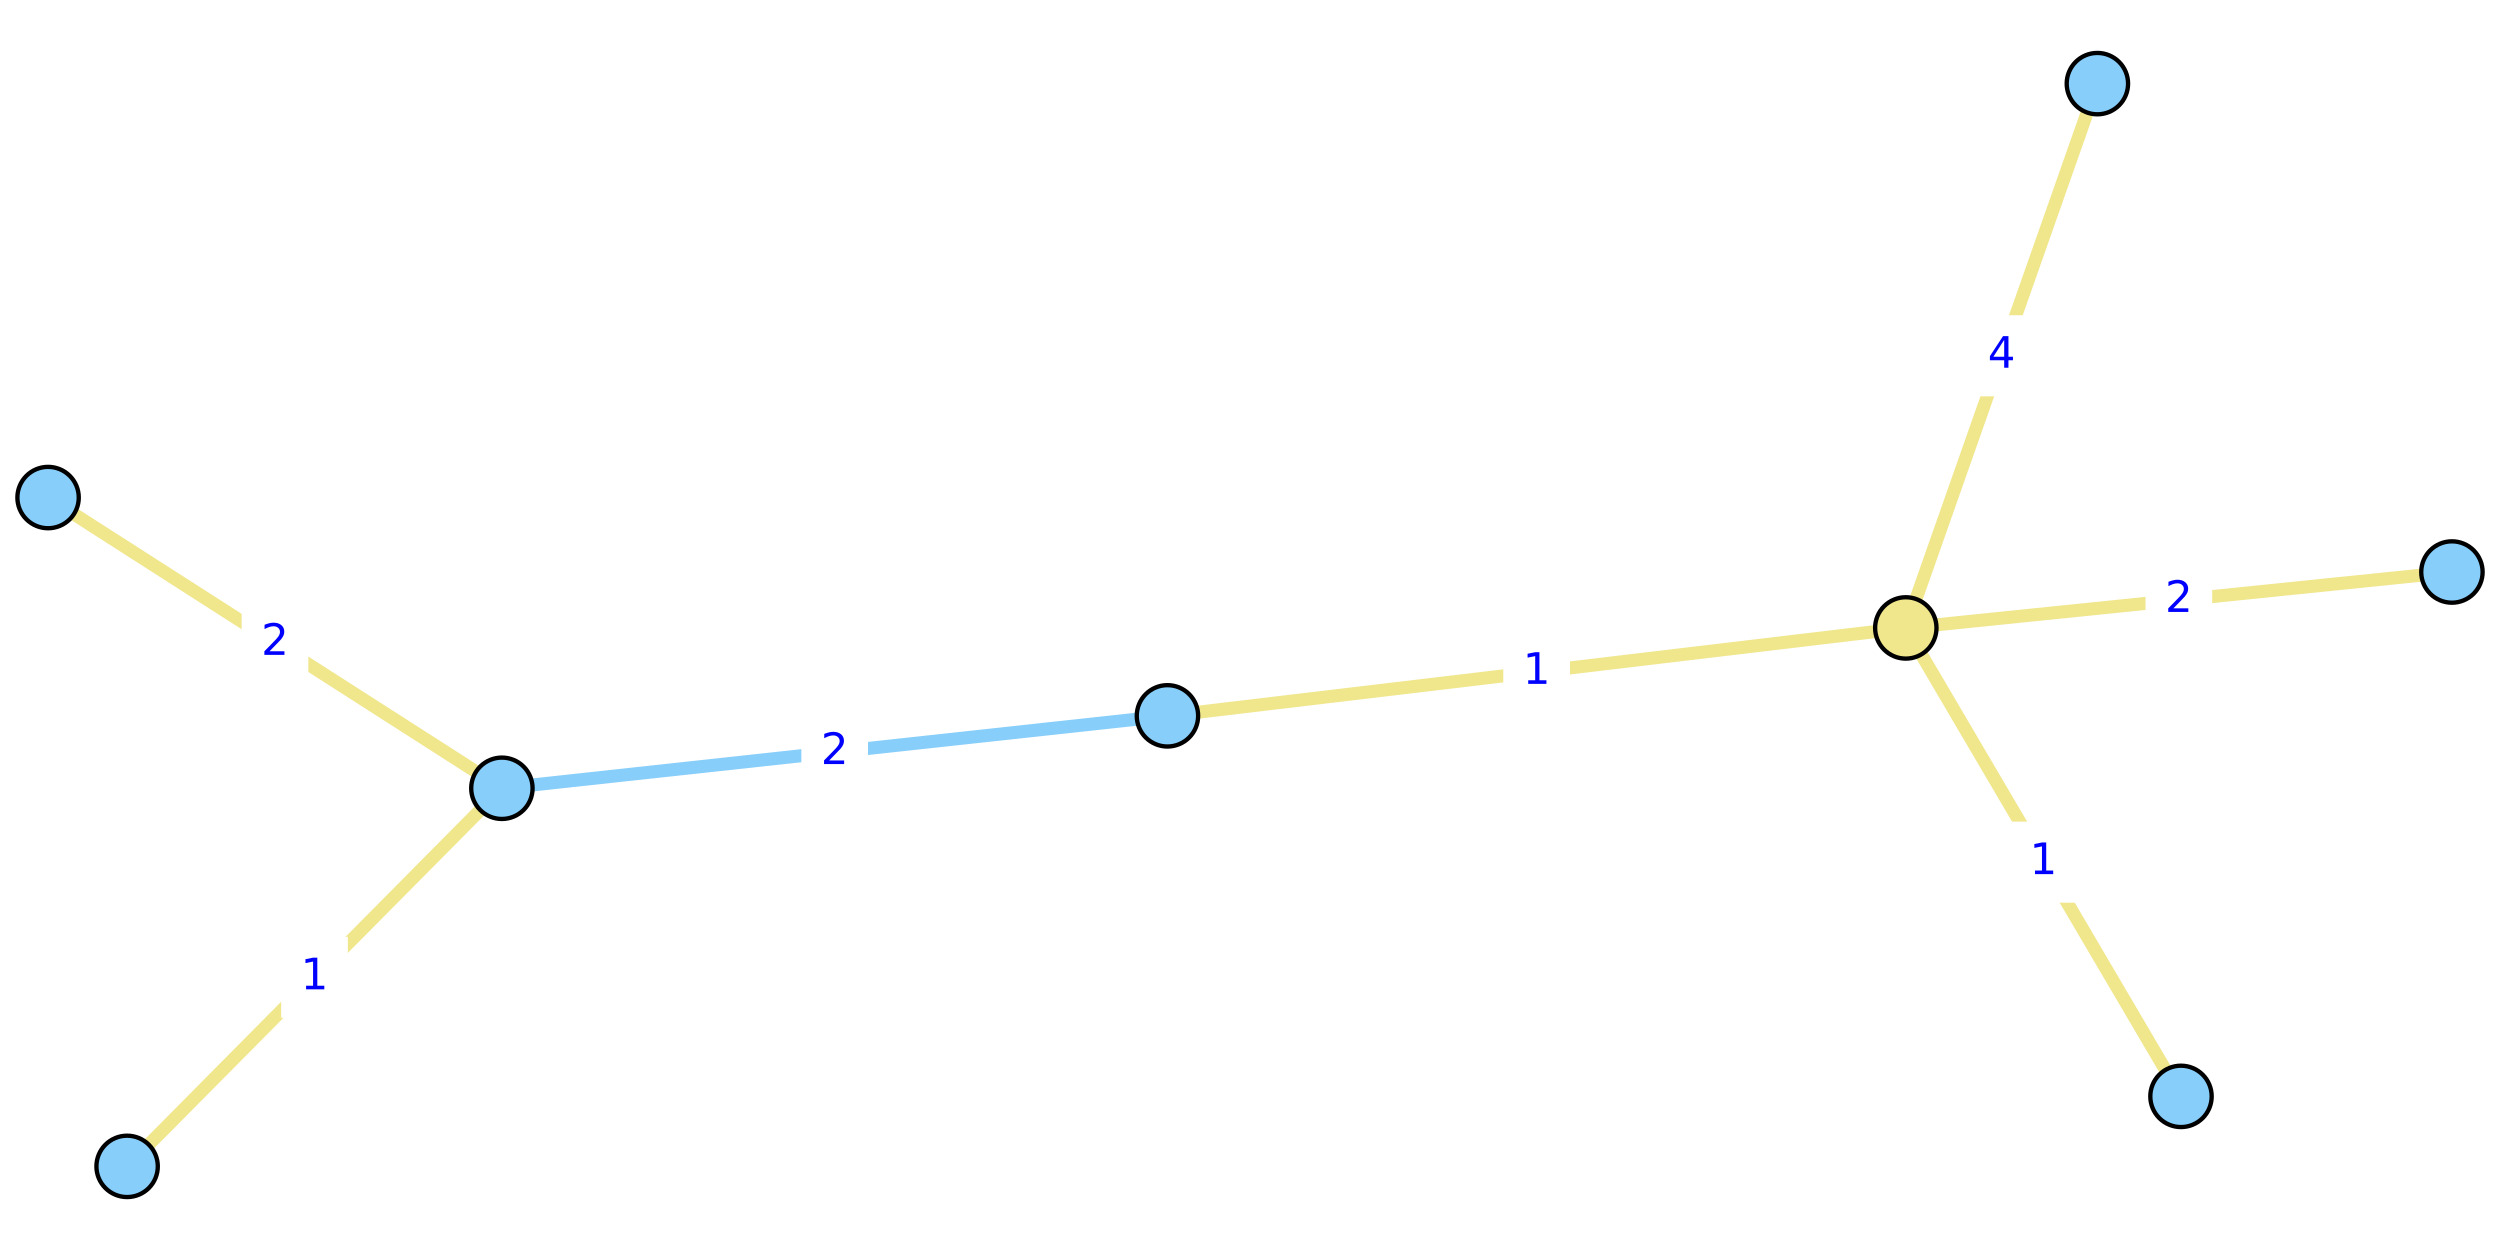
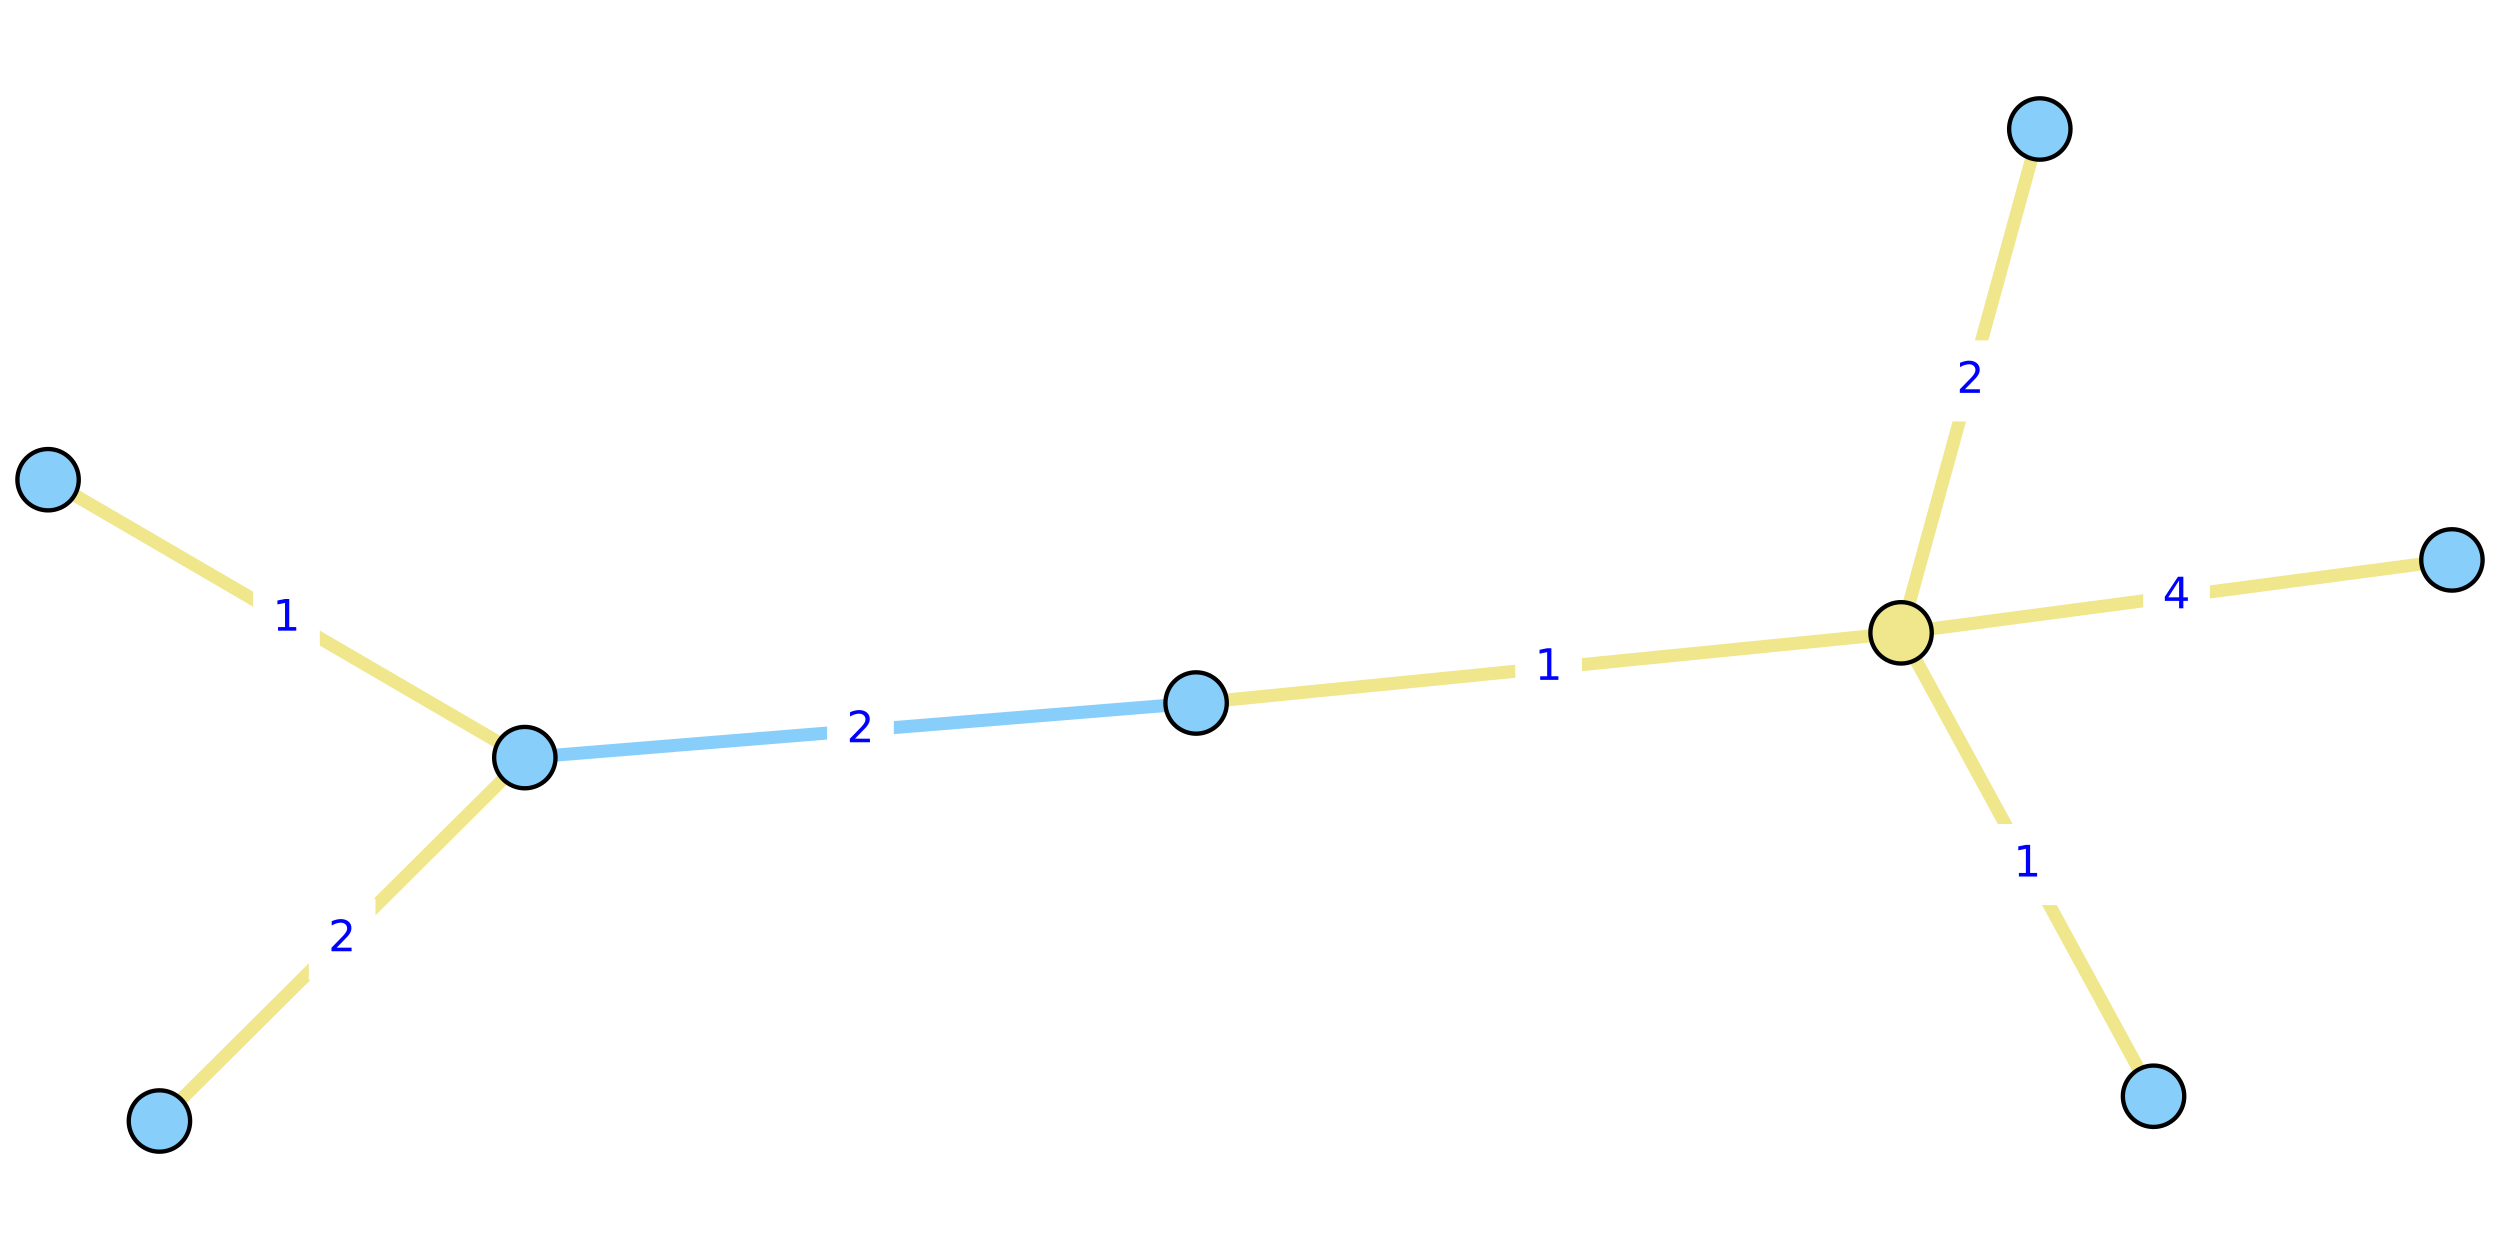
<svg xmlns="http://www.w3.org/2000/svg" xmlns:xlink="http://www.w3.org/1999/xlink" width="576pt" height="288pt" viewBox="0 0 576 288" version="1.1">
  <defs>
    <style type="text/css">*{stroke-linejoin: round; stroke-linecap: butt}</style>
  </defs>
  <g id="figure_1">
    <g id="patch_1">
      <path d="M 0 288  L 576 288  L 576 0  L 0 0  z " style="fill: #ffffff" />
    </g>
    <g id="axes_1">
      <g id="patch_2">
-         <path d="M 0 273.723  L 576 273.723  L 576 14.277  L 0 14.277  z " style="fill: #ffffff" />
+         <path d="M 0 262.852  L 576 262.852  L 576 25.148  L 0 25.148  z " style="fill: #ffffff" />
      </g>
      <g id="matplotlib.axis_1" />
      <g id="matplotlib.axis_2" />
      <g id="line2d_1">
-         <path d="M 115.636 181.619  L 268.981 164.929  " clip-path="url(#p6608e4af65)" style="fill: none; stroke: #87cefa; stroke-width: 3; stroke-linecap: square" />
+         <path d="M 120.922 174.553  L 275.584 161.971  " clip-path="url(#pc6b7b829b0)" style="fill: none; stroke: #87cefa; stroke-width: 3; stroke-linecap: square" />
      </g>
      <g id="line2d_2">
-         <path d="M 564.923 131.792  L 439.097 144.675  " clip-path="url(#p6608e4af65)" style="fill: none; stroke: #f0e68c; stroke-width: 3; stroke-linecap: square" />
+         <path d="M 469.972 29.719  L 438.007 145.806  " clip-path="url(#pc6b7b829b0)" style="fill: none; stroke: #f0e68c; stroke-width: 3; stroke-linecap: square" />
      </g>
      <g id="line2d_3">
-         <path d="M 483.237 19.267  L 439.097 144.675  " clip-path="url(#p6608e4af65)" style="fill: none; stroke: #f0e68c; stroke-width: 3; stroke-linecap: square" />
+         <path d="M 564.923 129.006  L 438.007 145.806  " clip-path="url(#pc6b7b829b0)" style="fill: none; stroke: #f0e68c; stroke-width: 3; stroke-linecap: square" />
      </g>
      <g id="line2d_4">
-         <path d="M 439.097 144.675  L 502.501 252.605  " clip-path="url(#p6608e4af65)" style="fill: none; stroke: #f0e68c; stroke-width: 3; stroke-linecap: square" />
+         <path d="M 438.007 145.806  L 496.179 252.577  " clip-path="url(#pc6b7b829b0)" style="fill: none; stroke: #f0e68c; stroke-width: 3; stroke-linecap: square" />
      </g>
      <g id="line2d_5">
-         <path d="M 439.097 144.675  L 268.981 164.929  " clip-path="url(#p6608e4af65)" style="fill: none; stroke: #f0e68c; stroke-width: 3; stroke-linecap: square" />
+         <path d="M 438.007 145.806  L 275.584 161.971  " clip-path="url(#pc6b7b829b0)" style="fill: none; stroke: #f0e68c; stroke-width: 3; stroke-linecap: square" />
      </g>
      <g id="line2d_6">
-         <path d="M 29.286 268.733  L 115.636 181.619  " clip-path="url(#p6608e4af65)" style="fill: none; stroke: #f0e68c; stroke-width: 3; stroke-linecap: square" />
+         <path d="M 11.077 110.524  L 120.922 174.553  " clip-path="url(#pc6b7b829b0)" style="fill: none; stroke: #f0e68c; stroke-width: 3; stroke-linecap: square" />
      </g>
      <g id="line2d_7">
-         <path d="M 115.636 181.619  L 11.077 114.636  " clip-path="url(#p6608e4af65)" style="fill: none; stroke: #f0e68c; stroke-width: 3; stroke-linecap: square" />
+         <path d="M 120.922 174.553  L 36.733 258.281  " clip-path="url(#pc6b7b829b0)" style="fill: none; stroke: #f0e68c; stroke-width: 3; stroke-linecap: square" />
      </g>
      <g id="text_1">
        <g id="patch_3">
-           <path d="M 185.127 182.113  L 199.49 182.113  L 199.49 164.435  L 185.127 164.435  z " style="fill: #ffffff; stroke: #ffffff; stroke-linejoin: miter" />
+           <path d="M 191.072 177.101  L 205.434 177.101  L 205.434 159.423  L 191.072 159.423  z " style="fill: #ffffff; stroke: #ffffff; stroke-linejoin: miter" />
        </g>
-         <g style="fill: #0000ff" transform="translate(189.127 176.0333) scale(0.1 -0.1)">
+         <g style="fill: #0000ff" transform="translate(195.0715 171.0217) scale(0.1 -0.1)">
          <defs>
            <path id="DejaVuSans-32" d="M 1228 531  L 3431 531  L 3431 0  L 469 0  L 469 531  Q 828 903 1448 1529  Q 2069 2156 2228 2338  Q 2531 2678 2651 2914  Q 2772 3150 2772 3378  Q 2772 3750 2511 3984  Q 2250 4219 1831 4219  Q 1534 4219 1204 4116  Q 875 4013 500 3803  L 500 4441  Q 881 4594 1212 4672  Q 1544 4750 1819 4750  Q 2544 4750 2975 4387  Q 3406 4025 3406 3419  Q 3406 3131 3298 2873  Q 3191 2616 2906 2266  Q 2828 2175 2409 1742  Q 1991 1309 1228 531  z " transform="scale(0.015625)" />
          </defs>
          <use xlink:href="#DejaVuSans-32" />
        </g>
      </g>
      <g id="text_2">
        <g id="patch_4">
-           <path d="M 494.829 147.073  L 509.191 147.073  L 509.191 129.394  L 494.829 129.394  z " style="fill: #ffffff; stroke: #ffffff; stroke-linejoin: miter" />
+           <path d="M 446.808 96.602  L 461.171 96.602  L 461.171 78.924  L 446.808 78.924  z " style="fill: #ffffff; stroke: #ffffff; stroke-linejoin: miter" />
        </g>
-         <g style="fill: #0000ff" transform="translate(498.8289 140.9928) scale(0.1 -0.1)">
+         <g style="fill: #0000ff" transform="translate(450.8082 90.52228) scale(0.1 -0.1)">
          <use xlink:href="#DejaVuSans-32" />
        </g>
      </g>
      <g id="text_3">
        <g id="patch_5">
-           <path d="M 453.986 90.81  L 468.348 90.81  L 468.348 73.132  L 453.986 73.132  z " style="fill: #ffffff; stroke: #ffffff; stroke-linejoin: miter" />
+           <path d="M 494.284 146.245  L 508.646 146.245  L 508.646 128.567  L 494.284 128.567  z " style="fill: #ffffff; stroke: #ffffff; stroke-linejoin: miter" />
        </g>
-         <g style="fill: #0000ff" transform="translate(457.9857 84.73002) scale(0.1 -0.1)">
+         <g style="fill: #0000ff" transform="translate(498.2839 140.1655) scale(0.1 -0.1)">
          <defs>
            <path id="DejaVuSans-34" d="M 2419 4116  L 825 1625  L 2419 1625  L 2419 4116  z M 2253 4666  L 3047 4666  L 3047 1625  L 3713 1625  L 3713 1100  L 3047 1100  L 3047 0  L 2419 0  L 2419 1100  L 313 1100  L 313 1709  L 2253 4666  z " transform="scale(0.015625)" />
          </defs>
          <use xlink:href="#DejaVuSans-34" />
        </g>
      </g>
      <g id="text_4">
        <g id="patch_6">
-           <path d="M 463.618 207.479  L 477.981 207.479  L 477.981 189.801  L 463.618 189.801  z " style="fill: #ffffff; stroke: #ffffff; stroke-linejoin: miter" />
+           <path d="M 459.912 208.031  L 474.274 208.031  L 474.274 190.353  L 459.912 190.353  z " style="fill: #ffffff; stroke: #ffffff; stroke-linejoin: miter" />
        </g>
-         <g style="fill: #0000ff" transform="translate(467.6181 201.399) scale(0.1 -0.1)">
+         <g style="fill: #0000ff" transform="translate(463.912 201.9513) scale(0.1 -0.1)">
          <defs>
            <path id="DejaVuSans-31" d="M 794 531  L 1825 531  L 1825 4091  L 703 3866  L 703 4441  L 1819 4666  L 2450 4666  L 2450 531  L 3481 531  L 3481 0  L 794 0  L 794 531  z " transform="scale(0.015625)" />
          </defs>
          <use xlink:href="#DejaVuSans-31" />
        </g>
      </g>
      <g id="text_5">
        <g id="patch_7">
-           <path d="M 346.858 163.641  L 361.22 163.641  L 361.22 145.963  L 346.858 145.963  z " style="fill: #ffffff; stroke: #ffffff; stroke-linejoin: miter" />
+           <path d="M 349.614 162.728  L 363.977 162.728  L 363.977 145.05  L 349.614 145.05  z " style="fill: #ffffff; stroke: #ffffff; stroke-linejoin: miter" />
        </g>
-         <g style="fill: #0000ff" transform="translate(350.8576 157.5612) scale(0.1 -0.1)">
+         <g style="fill: #0000ff" transform="translate(353.6142 156.6483) scale(0.1 -0.1)">
          <use xlink:href="#DejaVuSans-31" />
        </g>
      </g>
      <g id="text_6">
        <g id="patch_8">
-           <path d="M 65.28 234.015  L 79.642 234.015  L 79.642 216.337  L 65.28 216.337  z " style="fill: #ffffff; stroke: #ffffff; stroke-linejoin: miter" />
+           <path d="M 58.818 151.378  L 73.181 151.378  L 73.181 133.7  L 58.818 133.7  z " style="fill: #ffffff; stroke: #ffffff; stroke-linejoin: miter" />
        </g>
-         <g style="fill: #0000ff" transform="translate(69.27973 227.9355) scale(0.1 -0.1)">
+         <g style="fill: #0000ff" transform="translate(62.81816 145.2983) scale(0.1 -0.1)">
          <use xlink:href="#DejaVuSans-31" />
        </g>
      </g>
      <g id="text_7">
        <g id="patch_9">
-           <path d="M 56.175 156.966  L 70.538 156.966  L 70.538 139.288  L 56.175 139.288  z " style="fill: #ffffff; stroke: #ffffff; stroke-linejoin: miter" />
+           <path d="M 71.646 225.256  L 86.009 225.256  L 86.009 207.578  L 71.646 207.578  z " style="fill: #ffffff; stroke: #ffffff; stroke-linejoin: miter" />
        </g>
-         <g style="fill: #0000ff" transform="translate(60.17523 150.8868) scale(0.1 -0.1)">
+         <g style="fill: #0000ff" transform="translate(75.64633 219.1764) scale(0.1 -0.1)">
          <use xlink:href="#DejaVuSans-32" />
        </g>
      </g>
      <g id="PathCollection_1">
        <defs>
-           <path id="C0_0_07c6b12fd3" d="M 0 7.071  C 1.875 7.071 3.674 6.326 5 5  C 6.326 3.674 7.071 1.875 7.071 -0  C 7.071 -1.875 6.326 -3.674 5 -5  C 3.674 -6.326 1.875 -7.071 0 -7.071  C -1.875 -7.071 -3.674 -6.326 -5 -5  C -6.326 -3.674 -7.071 -1.875 -7.071 0  C -7.071 1.875 -6.326 3.674 -5 5  C -3.674 6.326 -1.875 7.071 0 7.071  z " />
+           <path id="C0_0_c3be972418" d="M 0 7.071  C 1.875 7.071 3.674 6.326 5 5  C 6.326 3.674 7.071 1.875 7.071 -0  C 7.071 -1.875 6.326 -3.674 5 -5  C 3.674 -6.326 1.875 -7.071 0 -7.071  C -1.875 -7.071 -3.674 -6.326 -5 -5  C -6.326 -3.674 -7.071 -1.875 -7.071 0  C -7.071 1.875 -6.326 3.674 -5 5  C -3.674 6.326 -1.875 7.071 0 7.071  z " />
        </defs>
-         <use xlink:href="#C0_0_07c6b12fd3" x="564.923" y="131.792" style="fill: #87cefa; stroke: #000000" />
-         <use xlink:href="#C0_0_07c6b12fd3" x="483.237" y="19.267" style="fill: #87cefa; stroke: #000000" />
-         <use xlink:href="#C0_0_07c6b12fd3" x="29.286" y="268.733" style="fill: #87cefa; stroke: #000000" />
-         <use xlink:href="#C0_0_07c6b12fd3" x="115.636" y="181.619" style="fill: #87cefa; stroke: #000000" />
-         <use xlink:href="#C0_0_07c6b12fd3" x="502.501" y="252.605" style="fill: #87cefa; stroke: #000000" />
-         <use xlink:href="#C0_0_07c6b12fd3" x="268.981" y="164.929" style="fill: #87cefa; stroke: #000000" />
-         <use xlink:href="#C0_0_07c6b12fd3" x="11.077" y="114.636" style="fill: #87cefa; stroke: #000000" />
-         <use xlink:href="#C0_0_07c6b12fd3" x="439.097" y="144.675" style="fill: #f0e68c; stroke: #000000" />
+         <use xlink:href="#C0_0_c3be972418" x="469.972" y="29.719" style="fill: #87cefa; stroke: #000000" />
+         <use xlink:href="#C0_0_c3be972418" x="564.923" y="129.006" style="fill: #87cefa; stroke: #000000" />
+         <use xlink:href="#C0_0_c3be972418" x="11.077" y="110.524" style="fill: #87cefa; stroke: #000000" />
+         <use xlink:href="#C0_0_c3be972418" x="120.922" y="174.553" style="fill: #87cefa; stroke: #000000" />
+         <use xlink:href="#C0_0_c3be972418" x="496.179" y="252.577" style="fill: #87cefa; stroke: #000000" />
+         <use xlink:href="#C0_0_c3be972418" x="275.584" y="161.971" style="fill: #87cefa; stroke: #000000" />
+         <use xlink:href="#C0_0_c3be972418" x="36.733" y="258.281" style="fill: #87cefa; stroke: #000000" />
+         <use xlink:href="#C0_0_c3be972418" x="438.007" y="145.806" style="fill: #f0e68c; stroke: #000000" />
      </g>
    </g>
  </g>
  <defs>
-     <clipPath id="p6608e4af65">
-       <rect x="0" y="14.277" width="576" height="259.445" />
+     <clipPath id="pc6b7b829b0">
+       <rect x="0" y="25.148" width="576" height="237.704" />
    </clipPath>
  </defs>
</svg>
